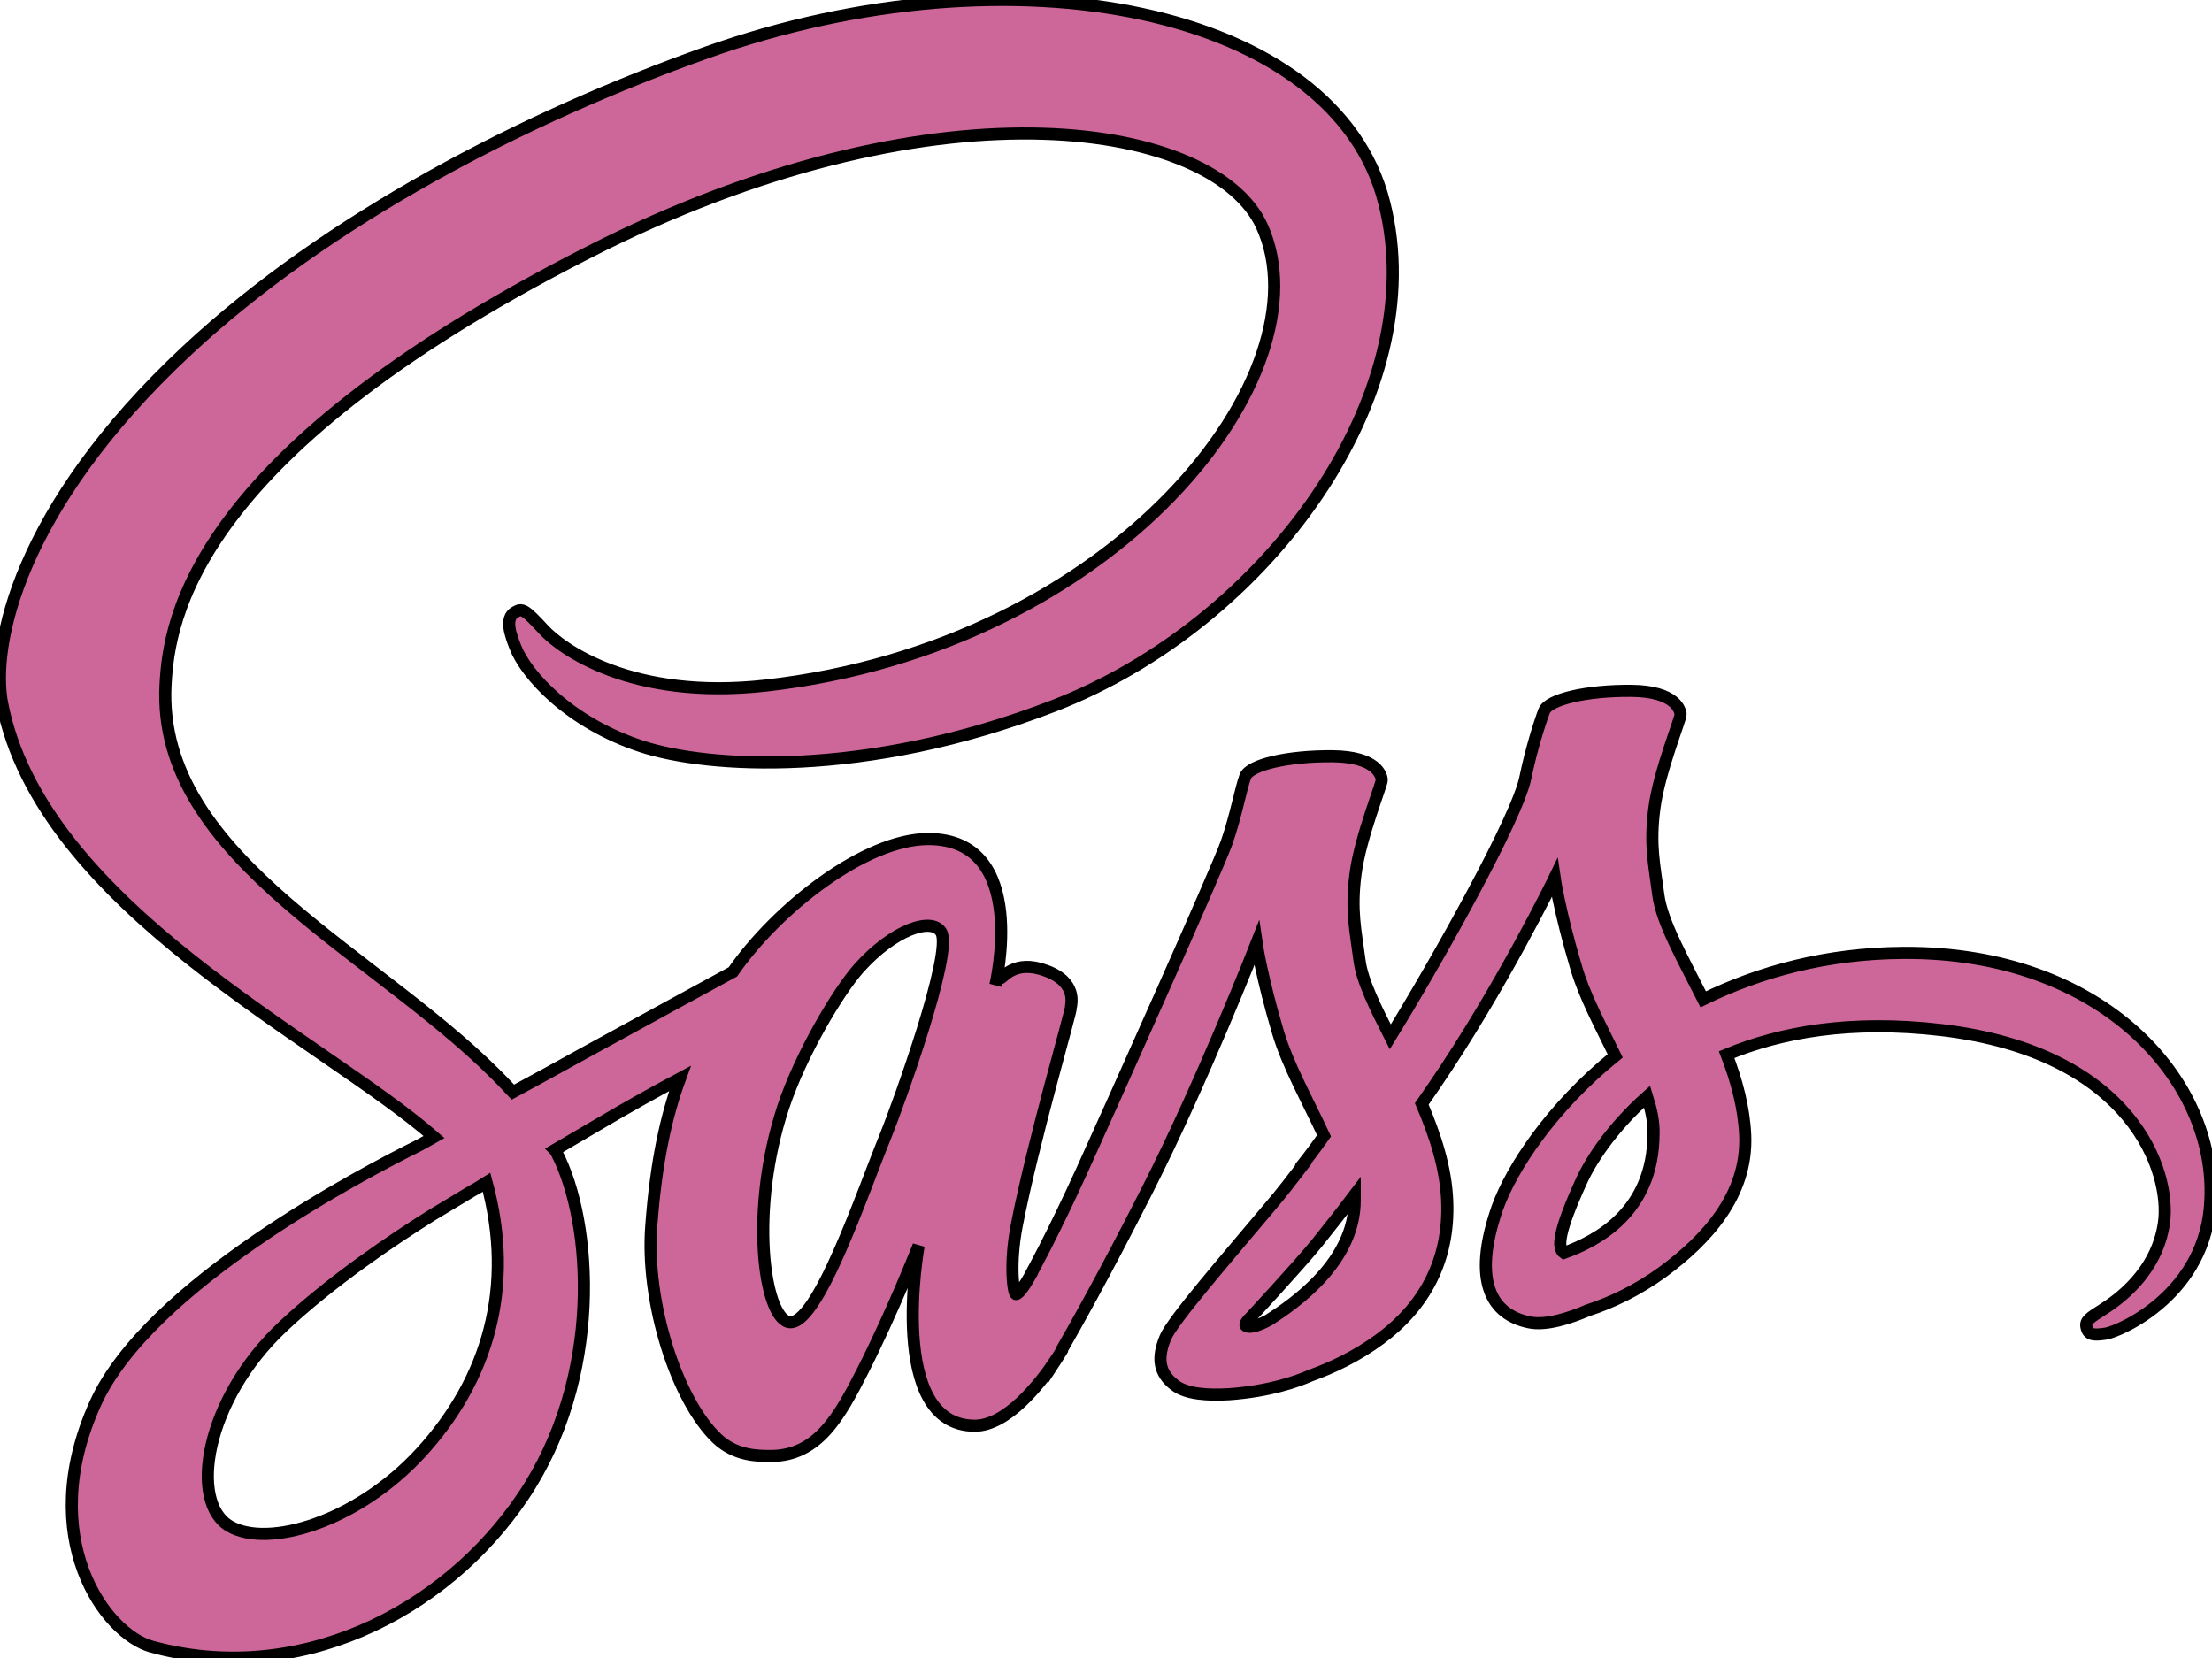
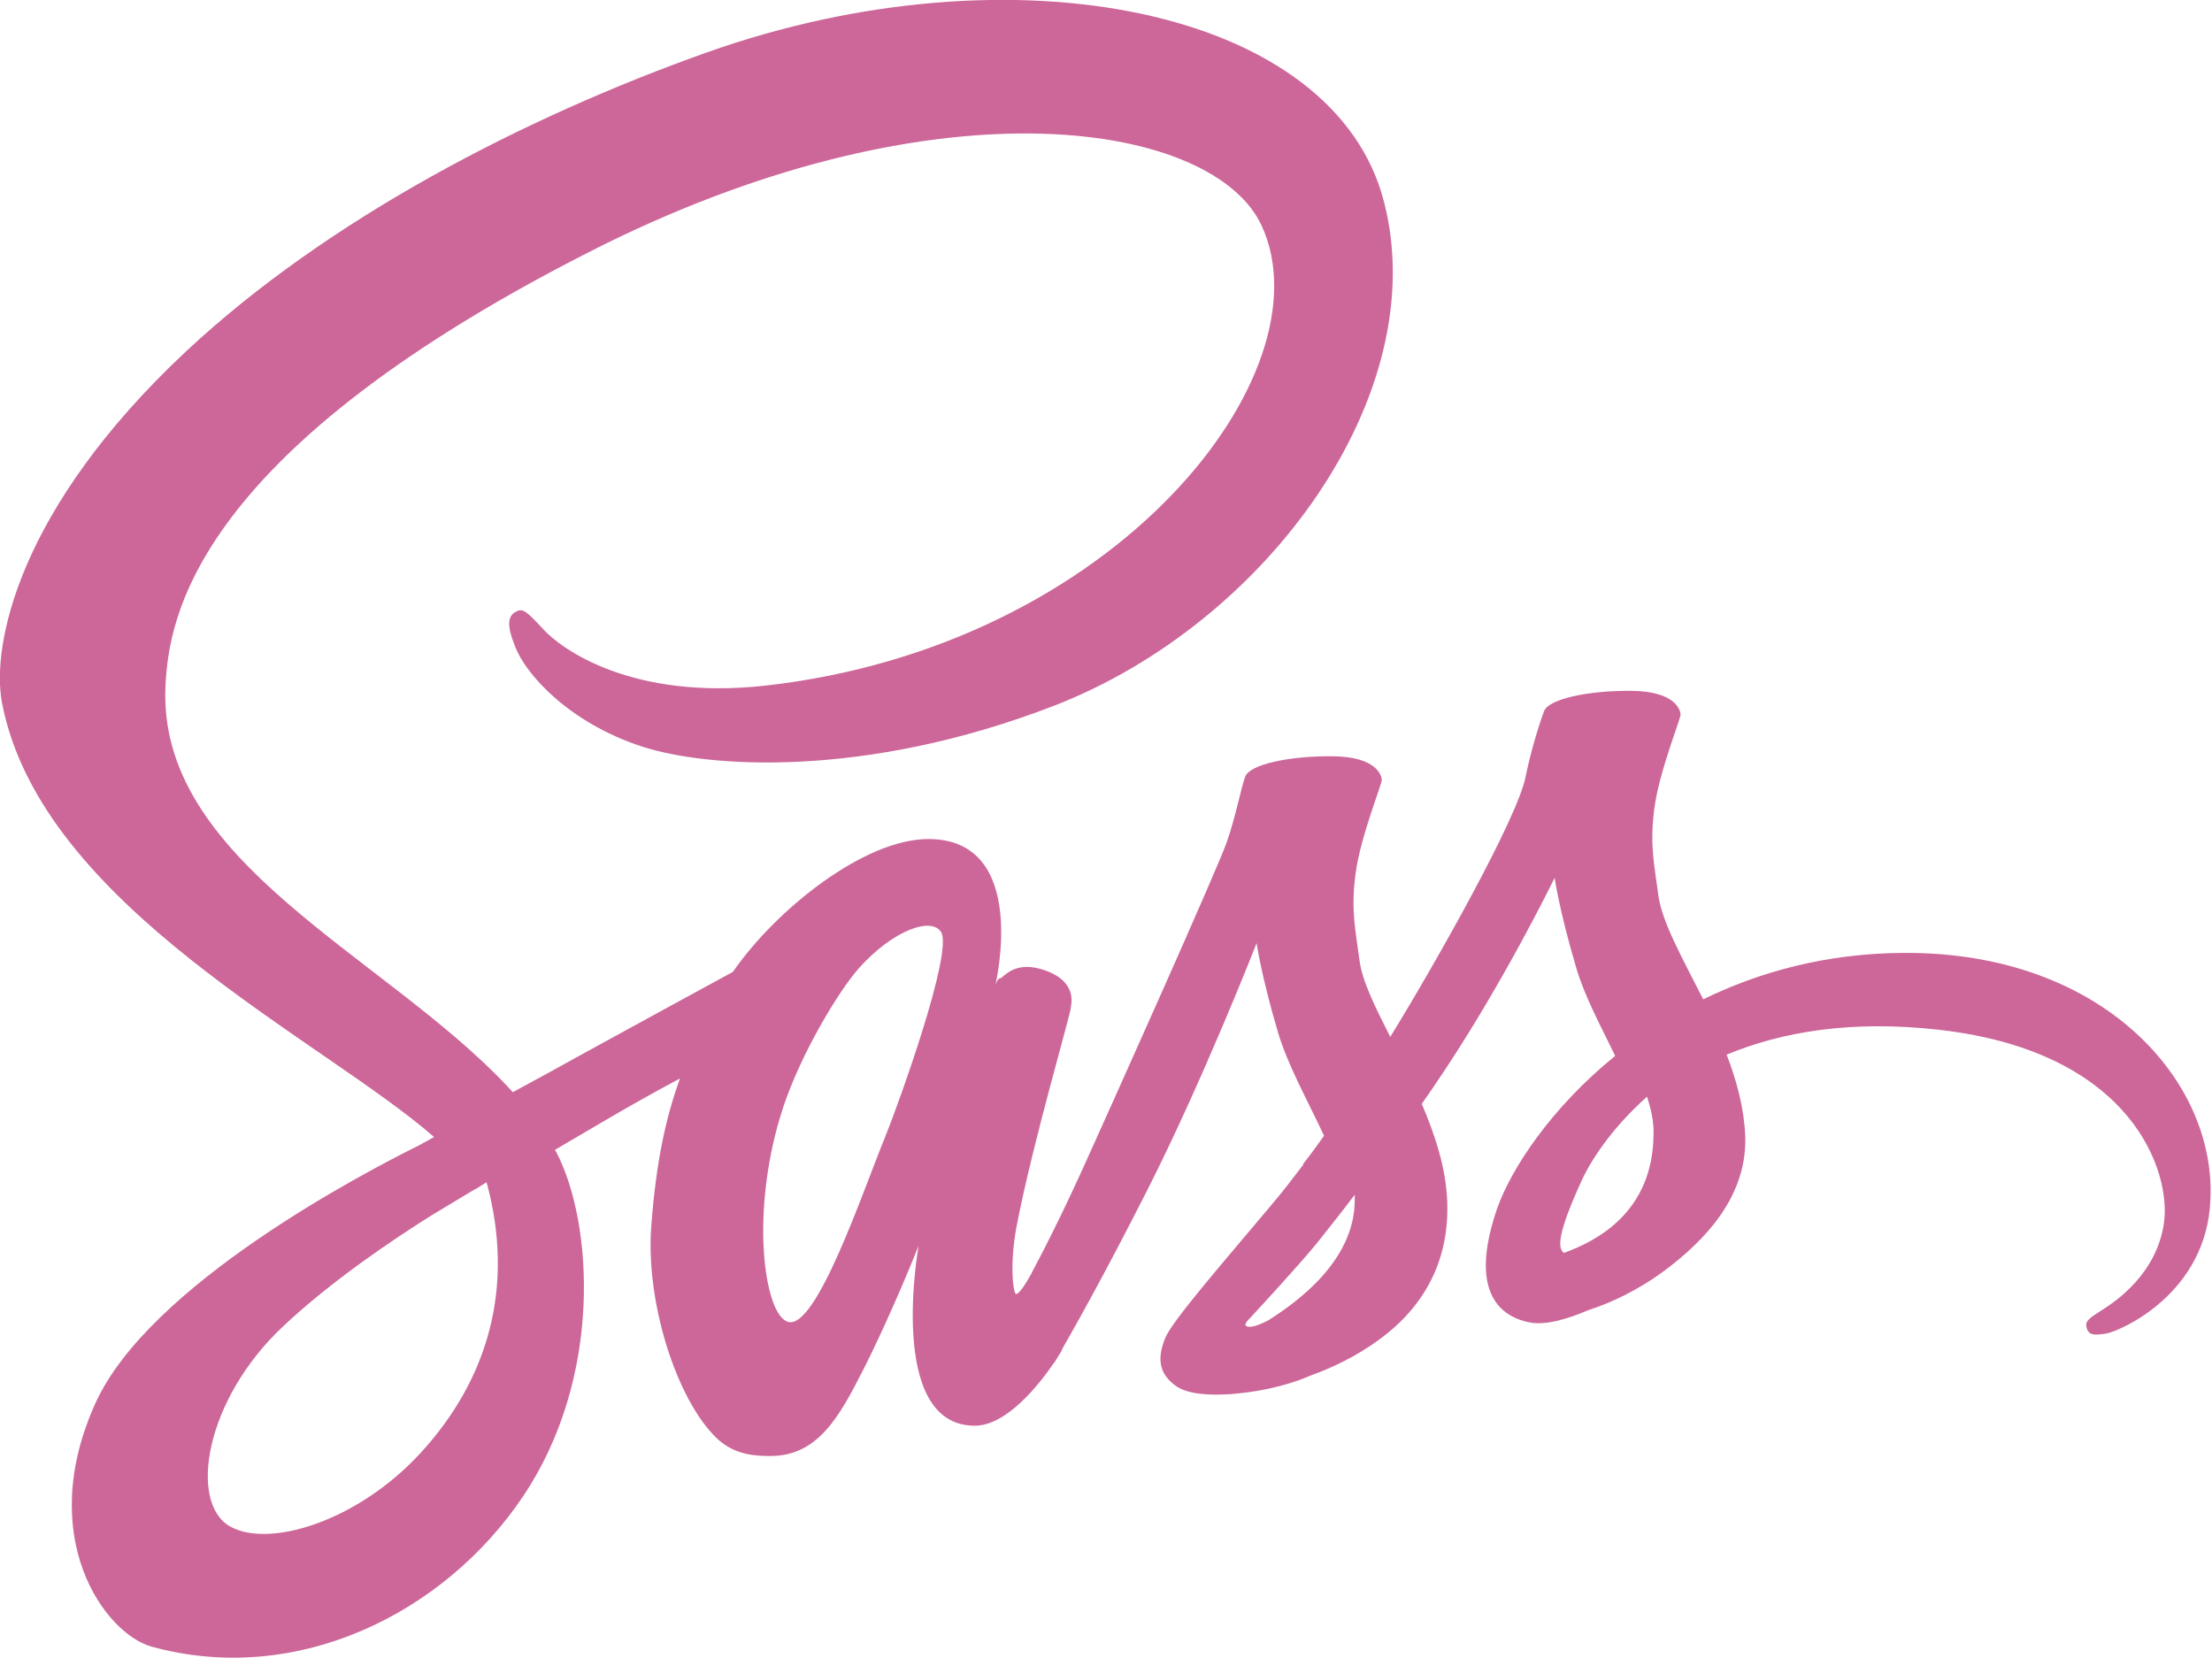
<svg xmlns="http://www.w3.org/2000/svg" version="1.1" id="Layer_1" x="0px" y="0px" viewBox="0 0 547.8 410.6" enable-background="new 0 0 547.8 410.6" xml:space="preserve">
-   <path stroke="black" stroke-width="3px" fill="#CD6799" d="M471.4,236c-19.1,0.1-35.7,4.7-49.6,11.5c-5.1-10.1-10.2-19.1-11.1-25.7c-1-7.7-2.2-12.4-1-21.6  c1.2-9.2,6.6-22.3,6.5-23.3s-1.2-5.7-12.2-5.8c-11-0.1-20.5,2.1-21.6,5c-1.1,2.9-3.2,9.5-4.6,16.3c-1.9,10-22,45.7-33.5,64.4  c-3.7-7.3-6.9-13.7-7.6-18.8c-1-7.7-2.2-12.4-1-21.6c1.2-9.2,6.6-22.3,6.5-23.3c-0.1-1-1.2-5.7-12.2-5.8c-11-0.1-20.5,2.1-21.6,5  c-1.1,2.9-2.3,9.7-4.6,16.3c-2.3,6.6-29,66.2-36,81.6c-3.6,7.9-6.7,14.2-8.9,18.5c0,0,0,0,0,0s-0.1,0.3-0.4,0.8  c-1.9,3.7-3,5.7-3,5.7s0,0,0,0.1c-1.5,2.7-3.1,5.2-3.9,5.2c-0.6,0-1.7-7.2,0.2-17c4-20.7,13.5-52.9,13.4-54c0-0.6,1.8-6.2-6.2-9.1  c-7.8-2.9-10.6,1.9-11.3,1.9c-0.7,0-1.2,1.7-1.2,1.7s8.7-36.2-16.6-36.2c-15.8,0-37.6,17.3-48.4,32.9c-6.8,3.7-21.3,11.6-36.8,20.1  c-5.9,3.3-12,6.6-17.7,9.7c-0.4-0.4-0.8-0.9-1.2-1.3c-30.6-32.7-87.2-55.8-84.8-99.7c0.9-16,6.4-58,108.7-109  C233.9,19,300.9,30.5,312.5,56c16.6,36.4-35.9,104-122.9,113.8c-33.2,3.7-50.6-9.1-55-13.9c-4.6-5-5.3-5.3-7-4.3c-2.8,1.5-1,6,0,8.6  c2.6,6.8,13.3,18.8,31.4,24.7c16,5.2,54.9,8.1,102-10.1c52.7-20.4,93.9-77.1,81.8-124.6C330.7,2,250.7-13.9,175,13  C130,29,81.2,54.2,46.1,87c-41.7,39-48.3,72.9-45.6,87.1c9.7,50.4,79.2,83.2,107,107.5c-1.4,0.8-2.7,1.5-3.8,2.1  c-13.9,6.9-66.9,34.6-80.1,63.9c-15,33.2,2.4,57,13.9,60.2c35.7,9.9,72.4-7.9,92.1-37.3c19.7-29.4,17.3-67.6,8.2-85.1  c-0.1-0.2-0.2-0.4-0.4-0.6c3.6-2.1,7.3-4.3,10.9-6.4c7.1-4.2,14.1-8.1,20.1-11.3c-3.4,9.3-5.9,20.4-7.1,36.4  c-1.5,18.8,6.2,43.2,16.3,52.8c4.5,4.2,9.8,4.3,13.2,4.3c11.8,0,17.1-9.8,23-21.4c7.2-14.2,13.7-30.7,13.7-30.7s-8.1,44.6,13.9,44.6  c8,0,16.1-10.4,19.7-15.7c0,0.1,0,0.1,0,0.1s0.2-0.3,0.6-1c0.8-1.3,1.3-2.1,1.3-2.1s0-0.1,0-0.2c3.2-5.6,10.4-18.3,21.1-39.4  c13.8-27.2,27.1-61.2,27.1-61.2s1.2,8.3,5.3,22.1c2.4,8.1,7.4,17,11.4,25.6c-3.2,4.5-5.2,7-5.2,7s0,0,0.1,0.1  c-2.6,3.4-5.4,7.1-8.5,10.7c-10.9,13-23.9,27.9-25.7,32.2c-2.1,5.1-1.6,8.8,2.4,11.8c2.9,2.2,8.1,2.5,13.4,2.2  c9.8-0.7,16.7-3.1,20.1-4.6c5.3-1.9,11.5-4.8,17.3-9.1c10.7-7.9,17.2-19.2,16.6-34.1c-0.3-8.2-3-16.4-6.3-24.1  c1-1.4,1.9-2.8,2.9-4.2c16.9-24.7,30-51.8,30-51.8s1.2,8.3,5.3,22.1c2,7,6.1,14.6,9.7,22c-15.9,12.9-25.7,27.9-29.2,37.7  c-6.3,18.2-1.4,26.4,7.9,28.3c4.2,0.9,10.2-1.1,14.6-3c5.6-1.8,12.2-4.9,18.5-9.5c10.7-7.9,21-18.9,20.4-33.8  c-0.3-6.8-2.1-13.5-4.6-20c13.5-5.6,30.9-8.7,53.1-6.1c47.6,5.6,57,35.3,55.2,47.8c-1.8,12.5-11.8,19.3-15.1,21.4  c-3.3,2.1-4.4,2.8-4.1,4.3c0.4,2.2,2,2.1,4.8,1.7c3.9-0.7,25-10.1,25.9-33.1C548.9,267.8,520.9,235.7,471.4,236z M104.2,359.8  C88.4,377,66.4,383.5,56.9,378c-10.2-5.9-6.2-31.3,13.2-49.5c11.8-11.1,27-21.4,37.1-27.7c2.3-1.4,5.7-3.4,9.8-5.9  c0.7-0.4,1.1-0.6,1.1-0.6l0,0c0.8-0.5,1.6-1,2.4-1.5C127.6,318.8,120.8,341.7,104.2,359.8z M219.2,281.6c-5.5,13.4-17,47.7-24,45.8  c-6-1.6-9.7-27.6-1.2-53.3c4.3-12.9,13.4-28.3,18.7-34.3c8.6-9.6,18.1-12.8,20.4-8.9C236,236,222.6,273.2,219.2,281.6z M314.1,327  c-2.3,1.2-4.5,2-5.5,1.4c-0.7-0.4,1-2,1-2s11.9-12.8,16.6-18.6c2.7-3.4,5.9-7.4,9.3-11.9c0,0.4,0,0.9,0,1.3  C335.5,312.5,320.7,322.8,314.1,327z M387.3,310.3c-1.7-1.2-1.4-5.2,4.3-17.7c2.2-4.9,7.4-13.1,16.3-21c1,3.2,1.7,6.3,1.6,9.2  C409.4,300.1,395.6,307.3,387.3,310.3z" />
+   <path fill="#CD6799" d="M471.4,236c-19.1,0.1-35.7,4.7-49.6,11.5c-5.1-10.1-10.2-19.1-11.1-25.7c-1-7.7-2.2-12.4-1-21.6  c1.2-9.2,6.6-22.3,6.5-23.3s-1.2-5.7-12.2-5.8c-11-0.1-20.5,2.1-21.6,5c-1.1,2.9-3.2,9.5-4.6,16.3c-1.9,10-22,45.7-33.5,64.4  c-3.7-7.3-6.9-13.7-7.6-18.8c-1-7.7-2.2-12.4-1-21.6c1.2-9.2,6.6-22.3,6.5-23.3c-0.1-1-1.2-5.7-12.2-5.8c-11-0.1-20.5,2.1-21.6,5  c-1.1,2.9-2.3,9.7-4.6,16.3c-2.3,6.6-29,66.2-36,81.6c-3.6,7.9-6.7,14.2-8.9,18.5c0,0,0,0,0,0s-0.1,0.3-0.4,0.8  c-1.9,3.7-3,5.7-3,5.7s0,0,0,0.1c-1.5,2.7-3.1,5.2-3.9,5.2c-0.6,0-1.7-7.2,0.2-17c4-20.7,13.5-52.9,13.4-54c0-0.6,1.8-6.2-6.2-9.1  c-7.8-2.9-10.6,1.9-11.3,1.9c-0.7,0-1.2,1.7-1.2,1.7s8.7-36.2-16.6-36.2c-15.8,0-37.6,17.3-48.4,32.9c-6.8,3.7-21.3,11.6-36.8,20.1  c-5.9,3.3-12,6.6-17.7,9.7c-0.4-0.4-0.8-0.9-1.2-1.3c-30.6-32.7-87.2-55.8-84.8-99.7c0.9-16,6.4-58,108.7-109  C233.9,19,300.9,30.5,312.5,56c16.6,36.4-35.9,104-122.9,113.8c-33.2,3.7-50.6-9.1-55-13.9c-4.6-5-5.3-5.3-7-4.3c-2.8,1.5-1,6,0,8.6  c2.6,6.8,13.3,18.8,31.4,24.7c16,5.2,54.9,8.1,102-10.1c52.7-20.4,93.9-77.1,81.8-124.6C330.7,2,250.7-13.9,175,13  C130,29,81.2,54.2,46.1,87c-41.7,39-48.3,72.9-45.6,87.1c9.7,50.4,79.2,83.2,107,107.5c-1.4,0.8-2.7,1.5-3.8,2.1  c-13.9,6.9-66.9,34.6-80.1,63.9c-15,33.2,2.4,57,13.9,60.2c35.7,9.9,72.4-7.9,92.1-37.3c19.7-29.4,17.3-67.6,8.2-85.1  c-0.1-0.2-0.2-0.4-0.4-0.6c3.6-2.1,7.3-4.3,10.9-6.4c7.1-4.2,14.1-8.1,20.1-11.3c-3.4,9.3-5.9,20.4-7.1,36.4  c-1.5,18.8,6.2,43.2,16.3,52.8c4.5,4.2,9.8,4.3,13.2,4.3c11.8,0,17.1-9.8,23-21.4c7.2-14.2,13.7-30.7,13.7-30.7s-8.1,44.6,13.9,44.6  c8,0,16.1-10.4,19.7-15.7c0,0.1,0,0.1,0,0.1s0.2-0.3,0.6-1c0.8-1.3,1.3-2.1,1.3-2.1s0-0.1,0-0.2c3.2-5.6,10.4-18.3,21.1-39.4  c13.8-27.2,27.1-61.2,27.1-61.2s1.2,8.3,5.3,22.1c2.4,8.1,7.4,17,11.4,25.6c-3.2,4.5-5.2,7-5.2,7s0,0,0.1,0.1  c-2.6,3.4-5.4,7.1-8.5,10.7c-10.9,13-23.9,27.9-25.7,32.2c-2.1,5.1-1.6,8.8,2.4,11.8c2.9,2.2,8.1,2.5,13.4,2.2  c9.8-0.7,16.7-3.1,20.1-4.6c5.3-1.9,11.5-4.8,17.3-9.1c10.7-7.9,17.2-19.2,16.6-34.1c-0.3-8.2-3-16.4-6.3-24.1  c1-1.4,1.9-2.8,2.9-4.2c16.9-24.7,30-51.8,30-51.8s1.2,8.3,5.3,22.1c2,7,6.1,14.6,9.7,22c-15.9,12.9-25.7,27.9-29.2,37.7  c-6.3,18.2-1.4,26.4,7.9,28.3c4.2,0.9,10.2-1.1,14.6-3c5.6-1.8,12.2-4.9,18.5-9.5c10.7-7.9,21-18.9,20.4-33.8  c-0.3-6.8-2.1-13.5-4.6-20c13.5-5.6,30.9-8.7,53.1-6.1c47.6,5.6,57,35.3,55.2,47.8c-1.8,12.5-11.8,19.3-15.1,21.4  c-3.3,2.1-4.4,2.8-4.1,4.3c0.4,2.2,2,2.1,4.8,1.7c3.9-0.7,25-10.1,25.9-33.1C548.9,267.8,520.9,235.7,471.4,236z M104.2,359.8  C88.4,377,66.4,383.5,56.9,378c-10.2-5.9-6.2-31.3,13.2-49.5c11.8-11.1,27-21.4,37.1-27.7c2.3-1.4,5.7-3.4,9.8-5.9  c0.7-0.4,1.1-0.6,1.1-0.6l0,0c0.8-0.5,1.6-1,2.4-1.5C127.6,318.8,120.8,341.7,104.2,359.8z M219.2,281.6c-5.5,13.4-17,47.7-24,45.8  c-6-1.6-9.7-27.6-1.2-53.3c4.3-12.9,13.4-28.3,18.7-34.3c8.6-9.6,18.1-12.8,20.4-8.9C236,236,222.6,273.2,219.2,281.6z M314.1,327  c-2.3,1.2-4.5,2-5.5,1.4c-0.7-0.4,1-2,1-2s11.9-12.8,16.6-18.6c2.7-3.4,5.9-7.4,9.3-11.9c0,0.4,0,0.9,0,1.3  C335.5,312.5,320.7,322.8,314.1,327z M387.3,310.3c-1.7-1.2-1.4-5.2,4.3-17.7c2.2-4.9,7.4-13.1,16.3-21c1,3.2,1.7,6.3,1.6,9.2  C409.4,300.1,395.6,307.3,387.3,310.3z" />
  <g>
</g>
  <g>
</g>
  <g>
</g>
  <g>
</g>
  <g>
</g>
  <g>
</g>
</svg>
